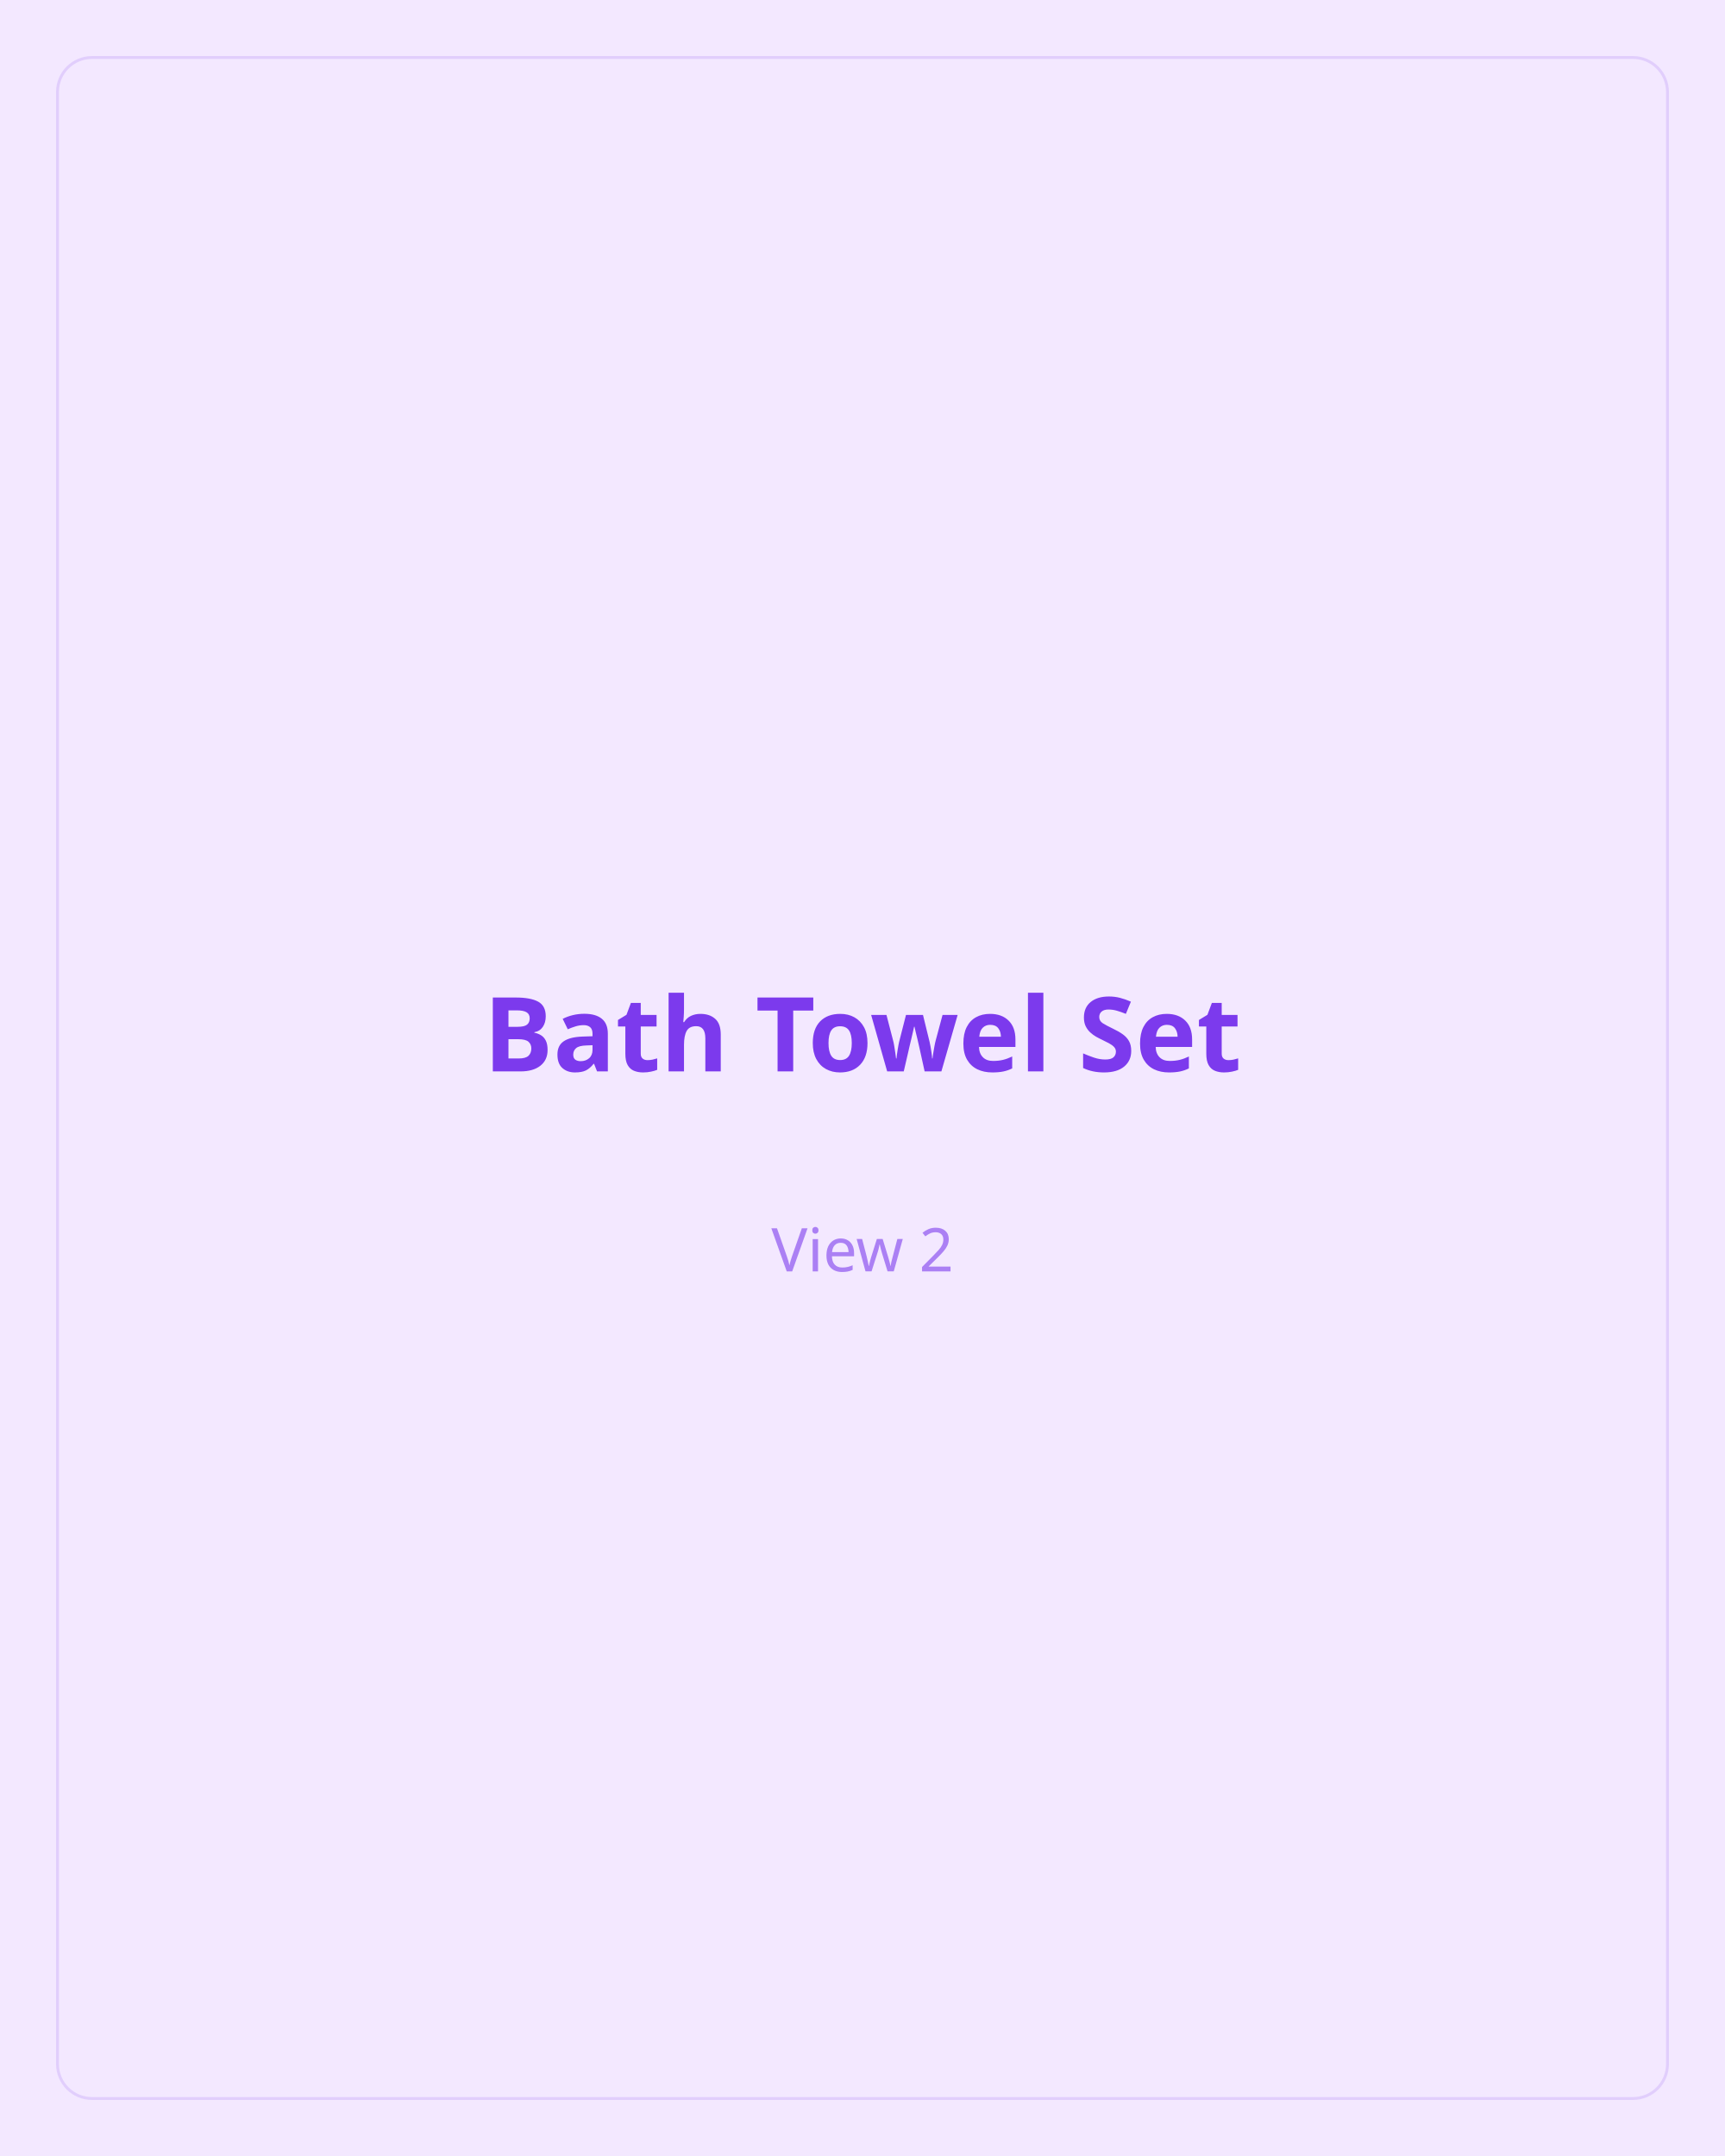
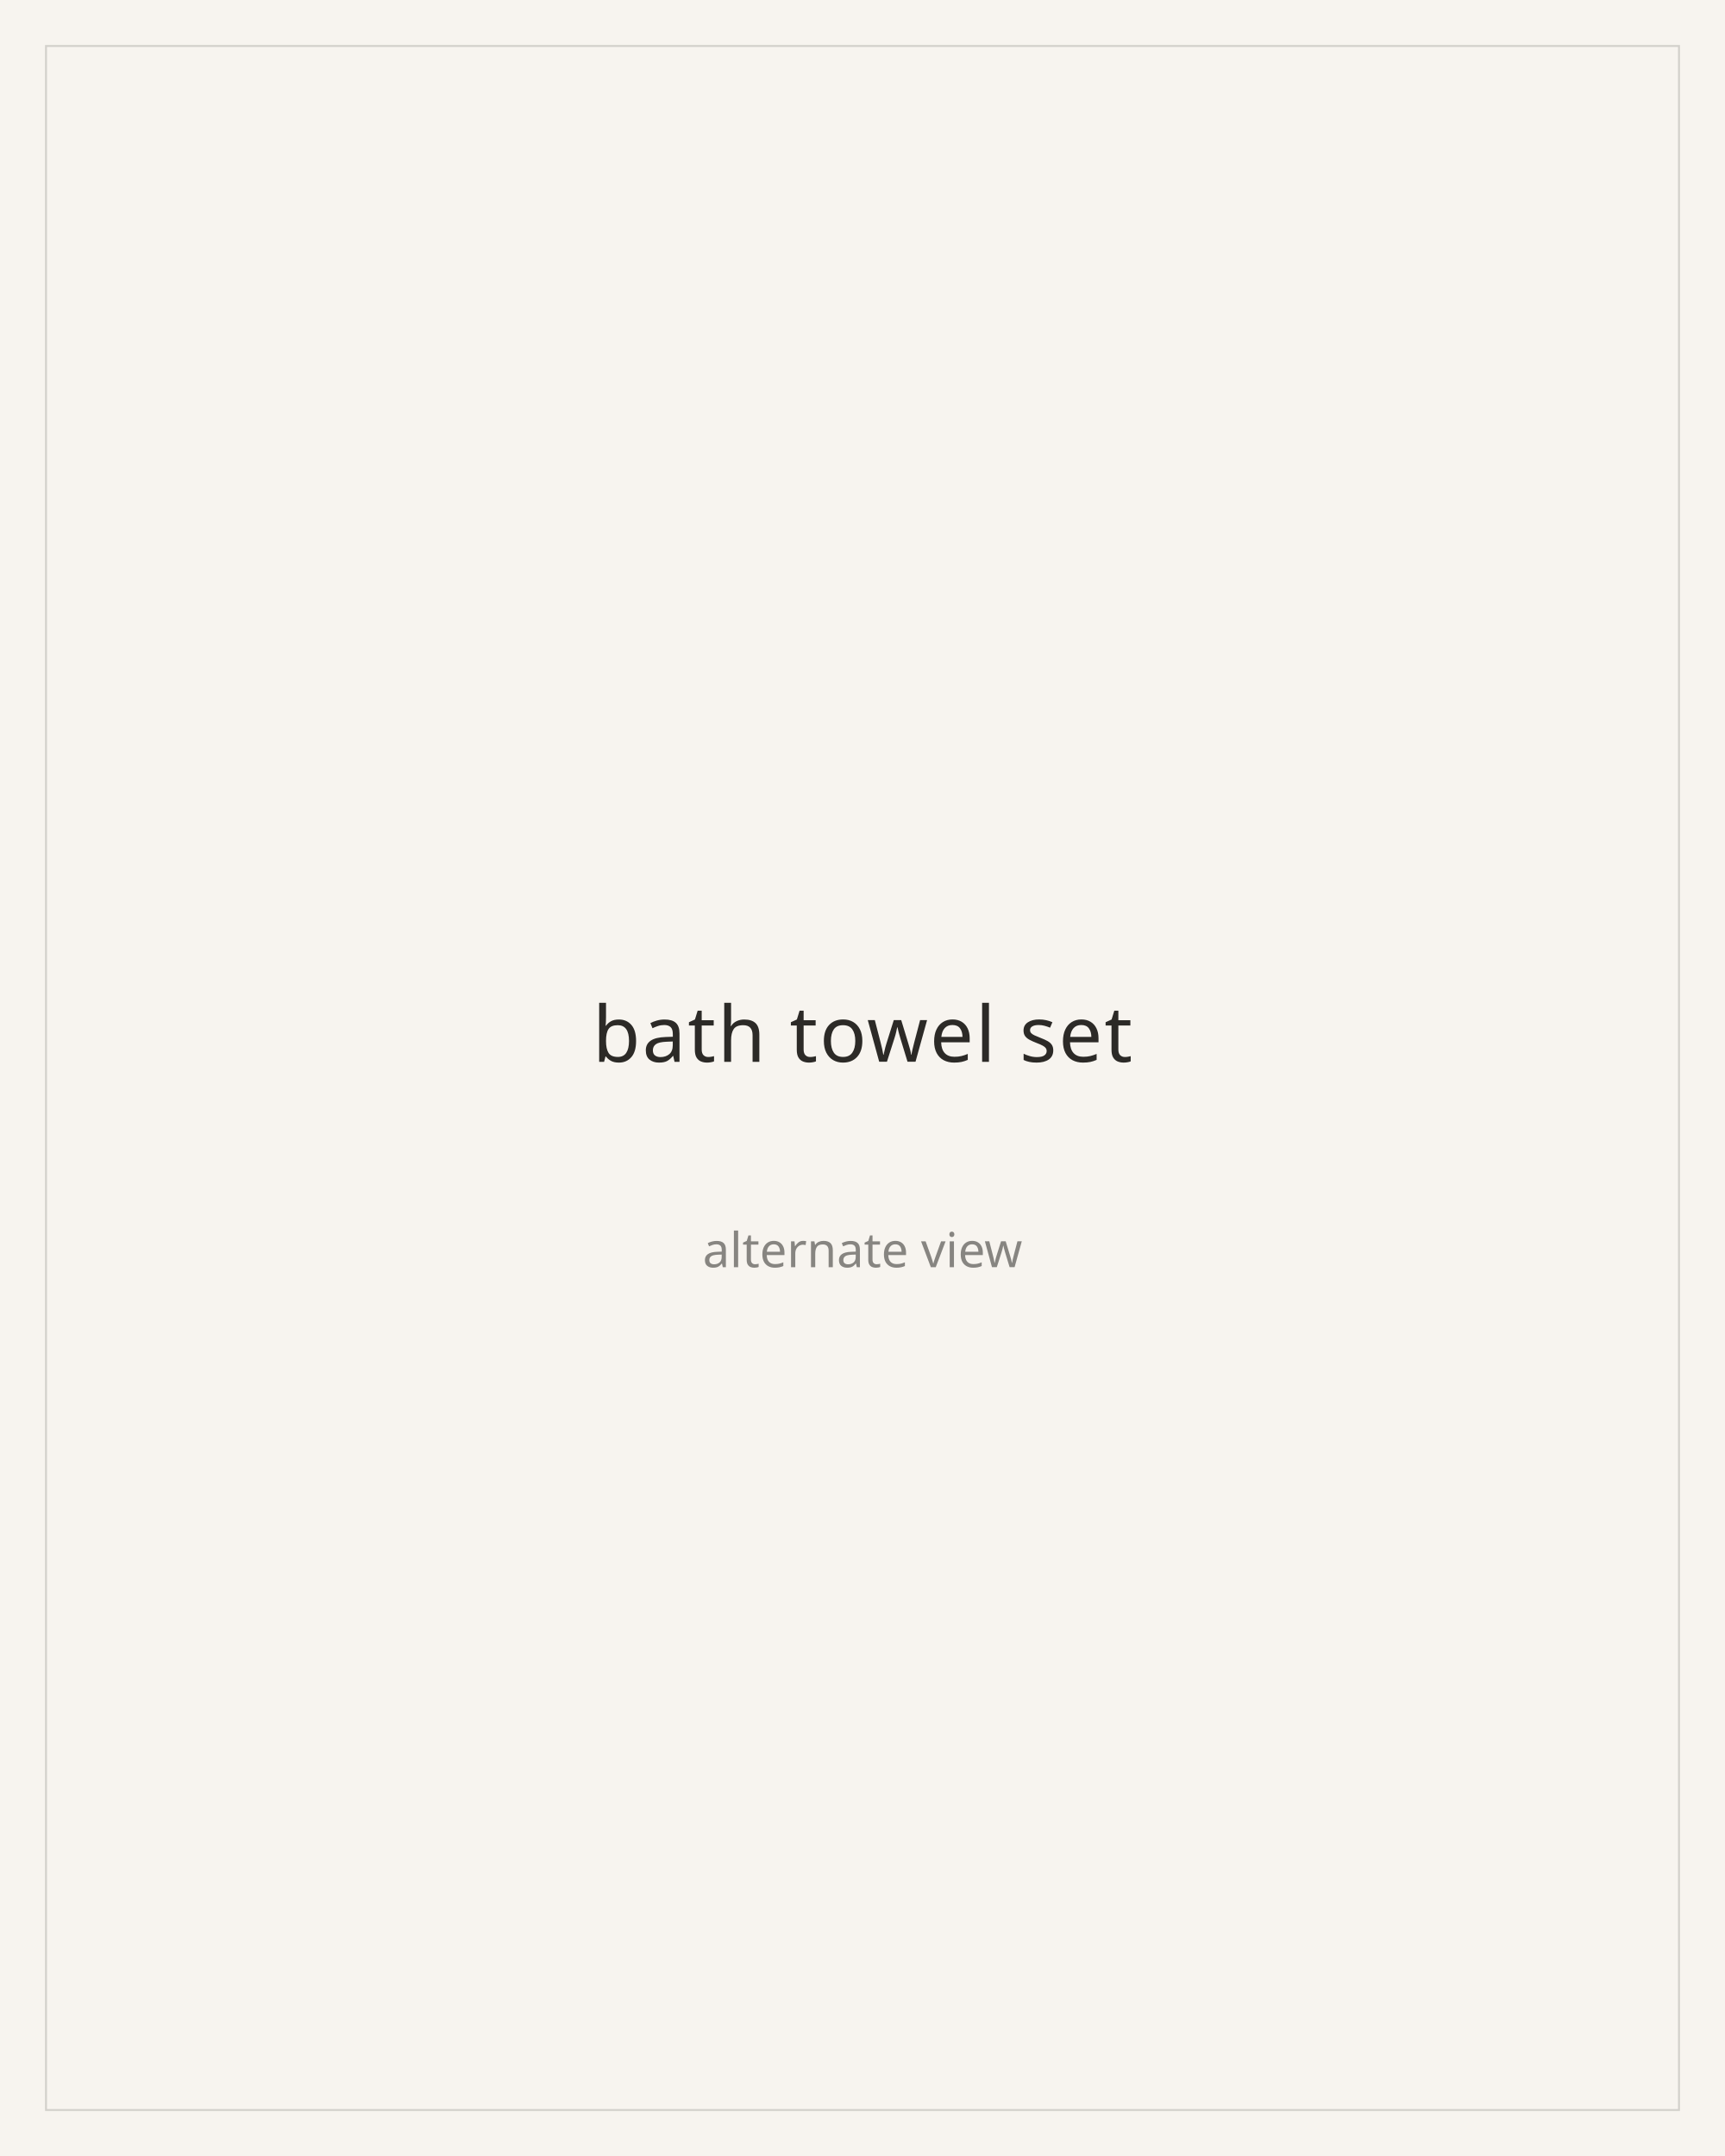
- <svg xmlns="http://www.w3.org/2000/svg" width="600" height="750" viewBox="0 0 600 750">
-   <rect width="100%" height="100%" fill="#F3E8FF" />
-   <rect x="20" y="20" width="560" height="710" fill="none" stroke="#7C3AED" stroke-width="1" opacity="0.15" rx="12" />
-   <text x="50%" y="48%" dominant-baseline="middle" text-anchor="middle" fill="#7C3AED" font-family="system-ui, sans-serif" font-size="36" font-weight="600">Bath Towel Set</text>
-   <text x="50%" y="58%" dominant-baseline="middle" text-anchor="middle" fill="#7C3AED" font-family="system-ui, sans-serif" font-size="21" opacity="0.6">View 2</text>
+ <svg xmlns="http://www.w3.org/2000/svg" width="900" height="1125" viewBox="0 0 900 1125">
+   <rect width="100%" height="100%" fill="#F7F4EF" />
+   <rect x="24" y="24" width="852" height="1077" fill="none" stroke="#2C2A27" stroke-width="1" opacity="0.18" />
+   <text x="50%" y="48%" dominant-baseline="middle" text-anchor="middle" fill="#2C2A27" font-family="system-ui, sans-serif" font-size="40.5" font-weight="500" letter-spacing="1">bath towel set</text>
+   <text x="50%" y="58%" dominant-baseline="middle" text-anchor="middle" fill="#2C2A27" font-family="system-ui, sans-serif" font-size="25.2" opacity="0.55">alternate view</text>
</svg>
